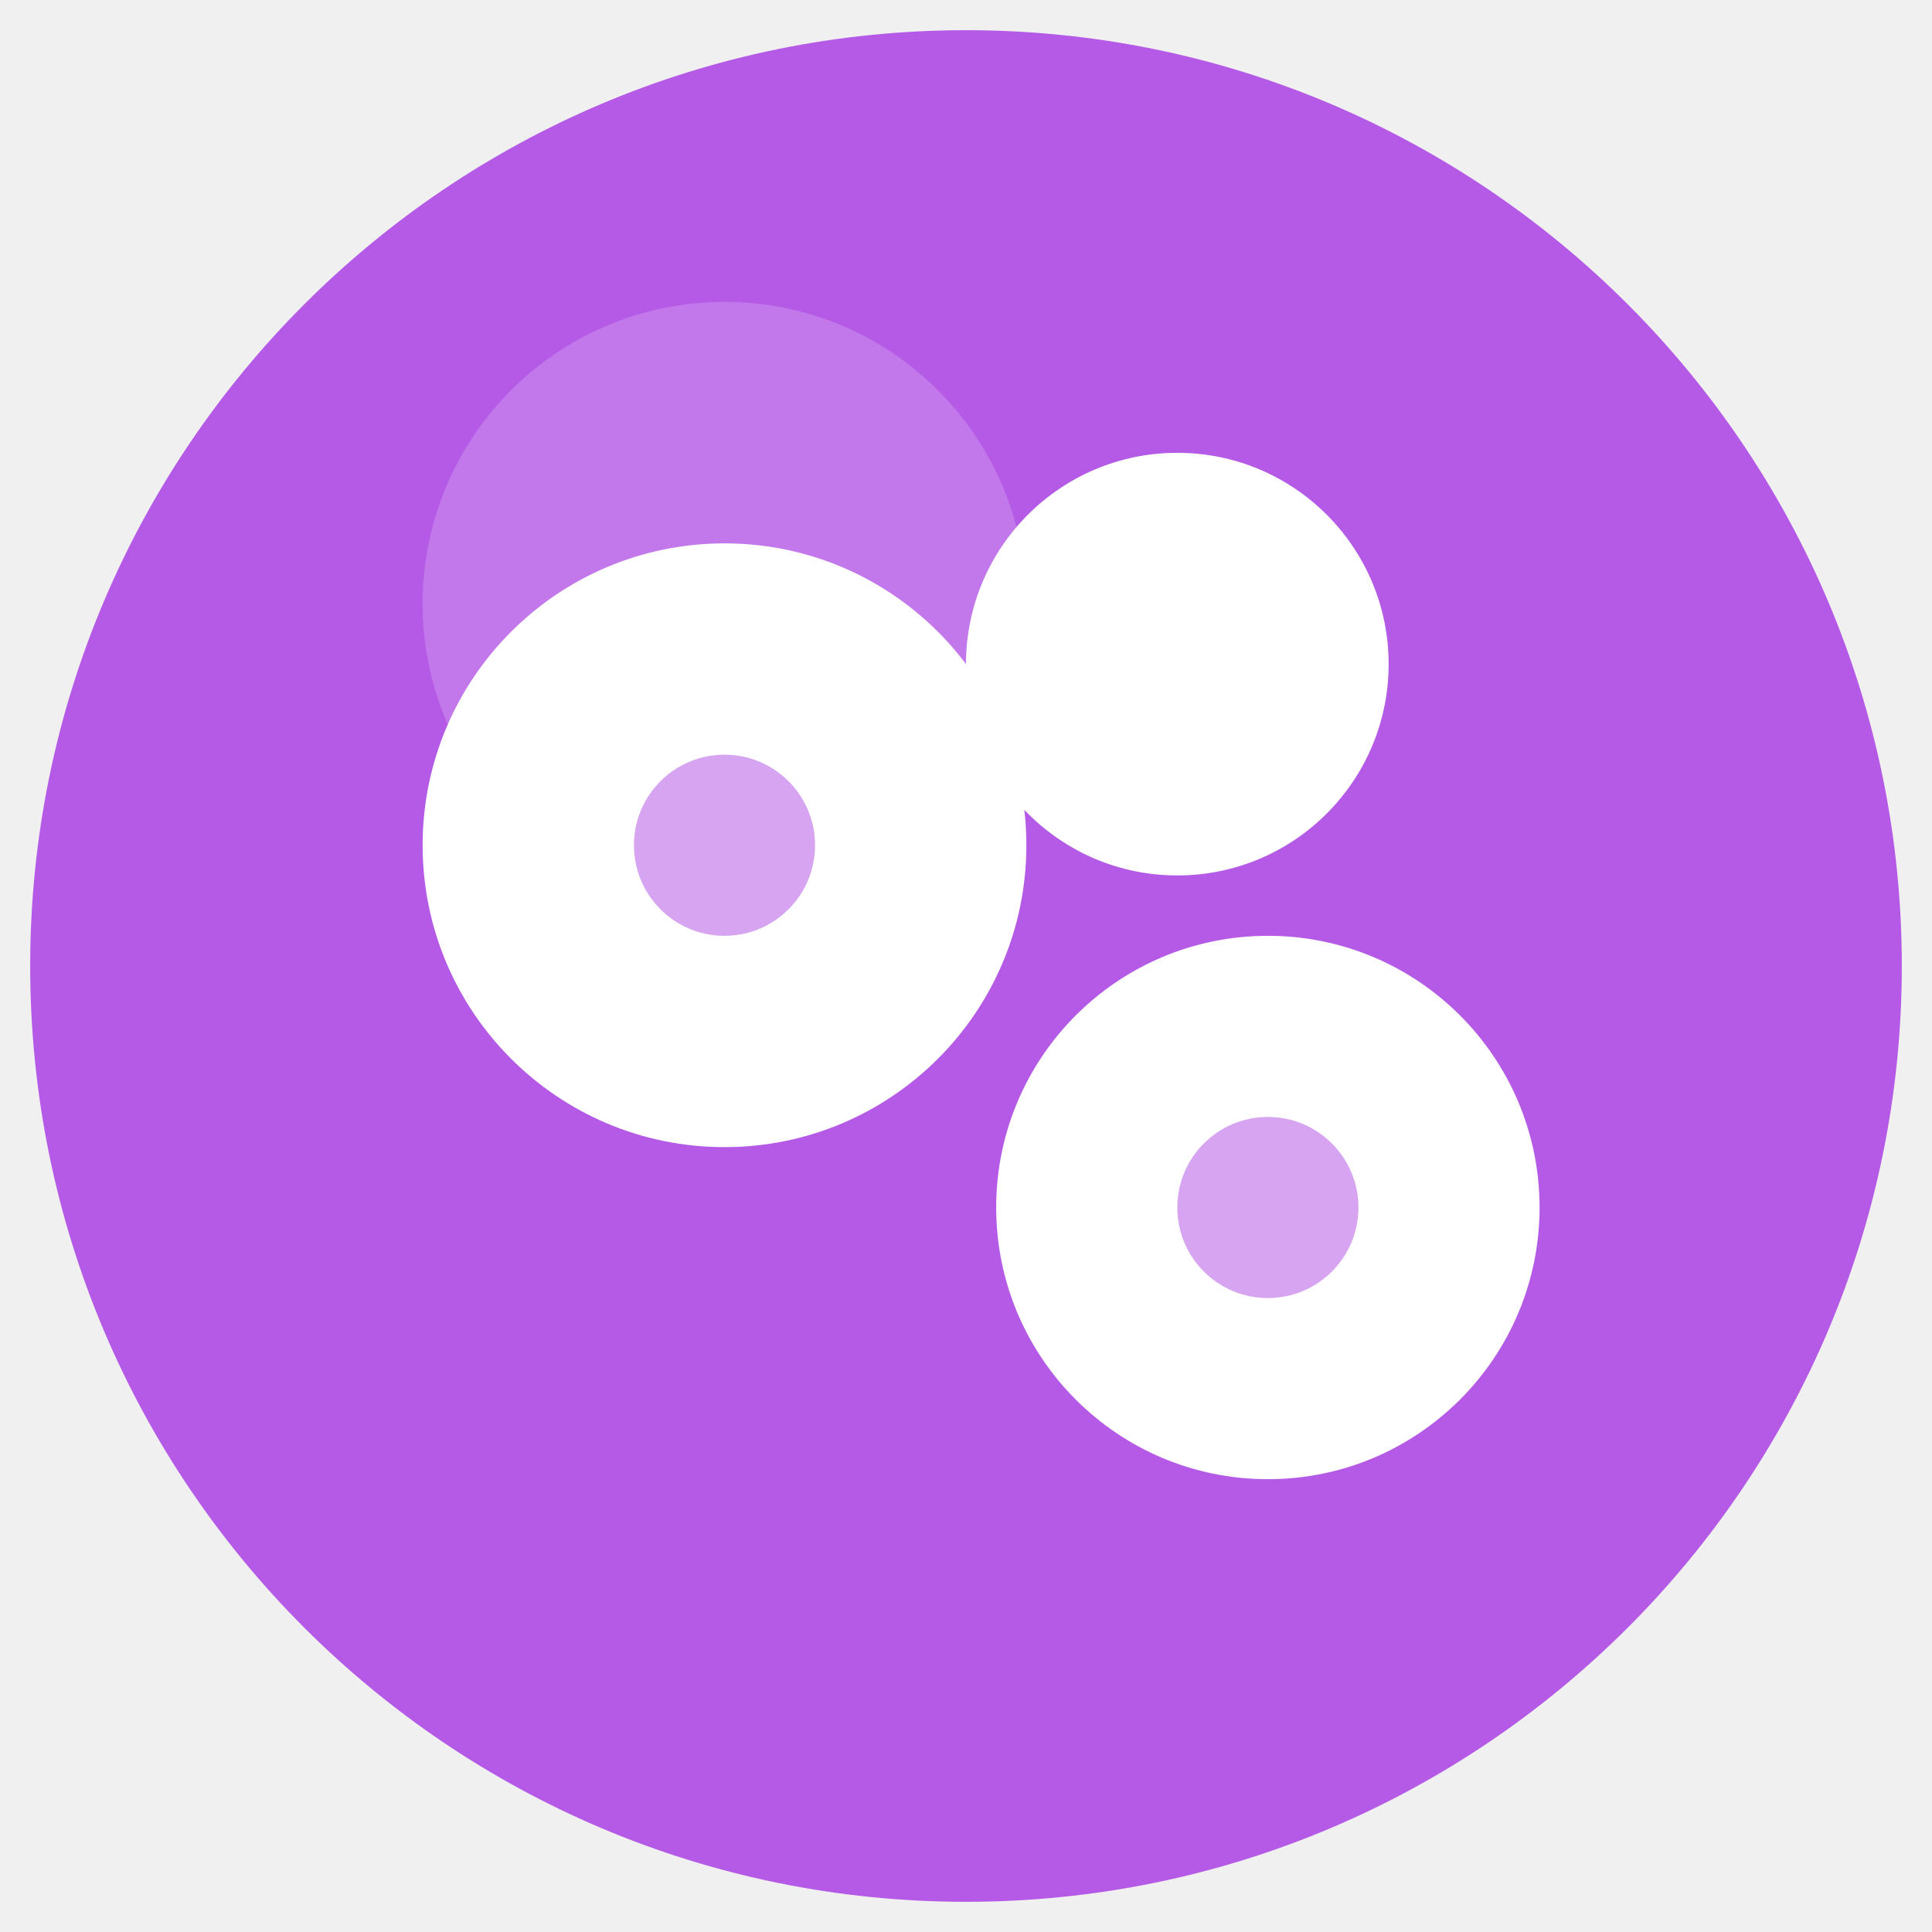
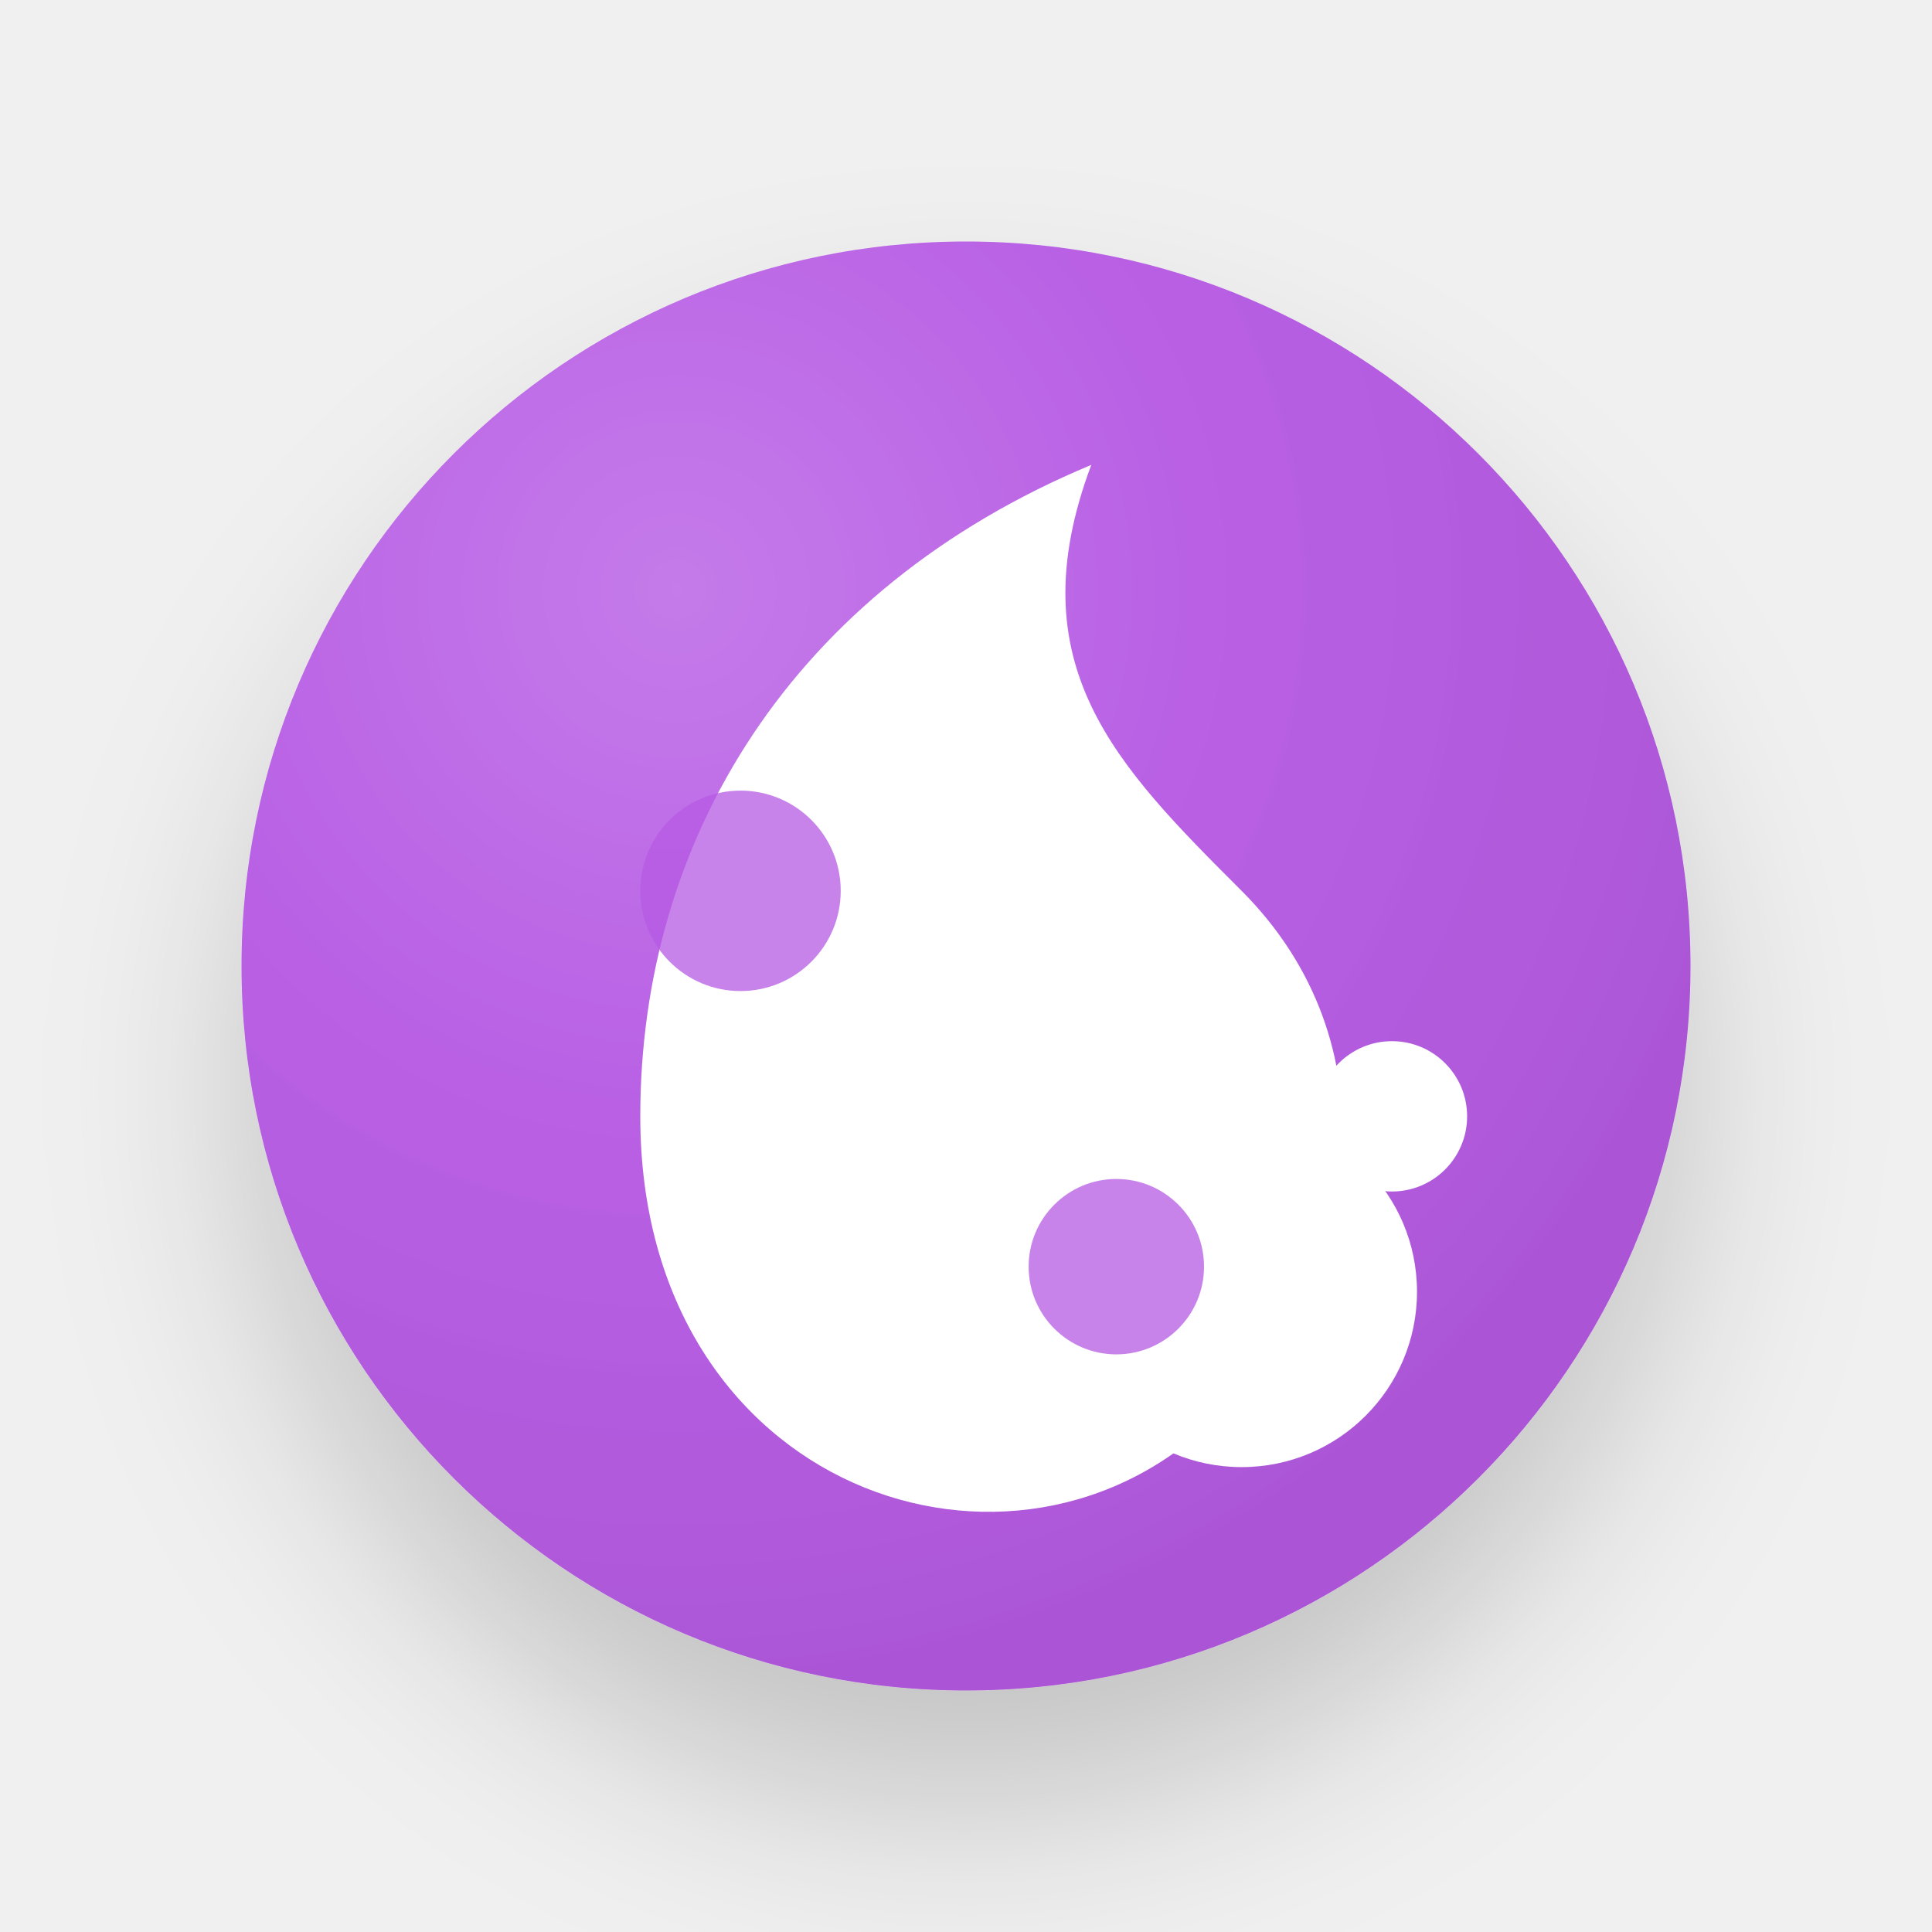
- <svg xmlns="http://www.w3.org/2000/svg" viewBox="0 0 64 64" role="img" aria-label="poison">
-   <circle cx="32" cy="32" r="31" fill="#b45ae6" />
-   <circle cx="24" cy="20" r="10" fill="#fff" opacity=".18" />
-   <g>
-     <circle cx="24" cy="28" r="10" fill="#fff" />
-     <circle cx="39" cy="22" r="7" fill="#fff" />
-     <circle cx="42" cy="40" r="9" fill="#fff" />
-     <circle cx="24" cy="28" r="3" fill="#b45ae6" opacity=".55" />
-     <circle cx="42" cy="40" r="3" fill="#b45ae6" opacity=".55" />
+ <svg xmlns="http://www.w3.org/2000/svg" viewBox="0 0 64 64" role="img" aria-label="poison" data-style="reference-orbit-v2">
+   <defs>
+     <filter id="soft-shadow" x="-30%" y="-30%" width="160%" height="160%" color-interpolation-filters="sRGB">
+       <feDropShadow dx="0" dy="4" stdDeviation="3.2" flood-color="#000" flood-opacity=".18" />
+     </filter>
+     <radialGradient id="surface" cx="30%" cy="24%" r="76%">
+       <stop offset="0" stop-color="#fff" stop-opacity=".22" />
+       <stop offset=".48" stop-color="#fff" stop-opacity=".04" />
+       <stop offset="1" stop-color="#000" stop-opacity=".07" />
+     </radialGradient>
+   </defs>
+   <circle cx="32" cy="32" r="24" fill="#b65ae4" filter="url(#soft-shadow)" />
+   <circle cx="32" cy="32" r="24" fill="url(#surface)" opacity=".9" />
+   <g transform="translate(5.44 5.44) scale(.83)">
+     <g data-icon="poison-bubbles" fill="#fff">
+       <path d="M19 38c0-11 6-21 18-26-3 8 1 12 6 17 6 6 5 15-1 21-8 8-23 3-23-12z" />
+       <circle cx="43" cy="45" r="7" />
+       <circle cx="23" cy="29" r="4" fill="#b65ae4" opacity=".75" />
+       <circle cx="38" cy="44" r="3.5" fill="#b65ae4" opacity=".75" />
+       <circle cx="49" cy="38" r="3" />
+     </g>
  </g>
</svg>
